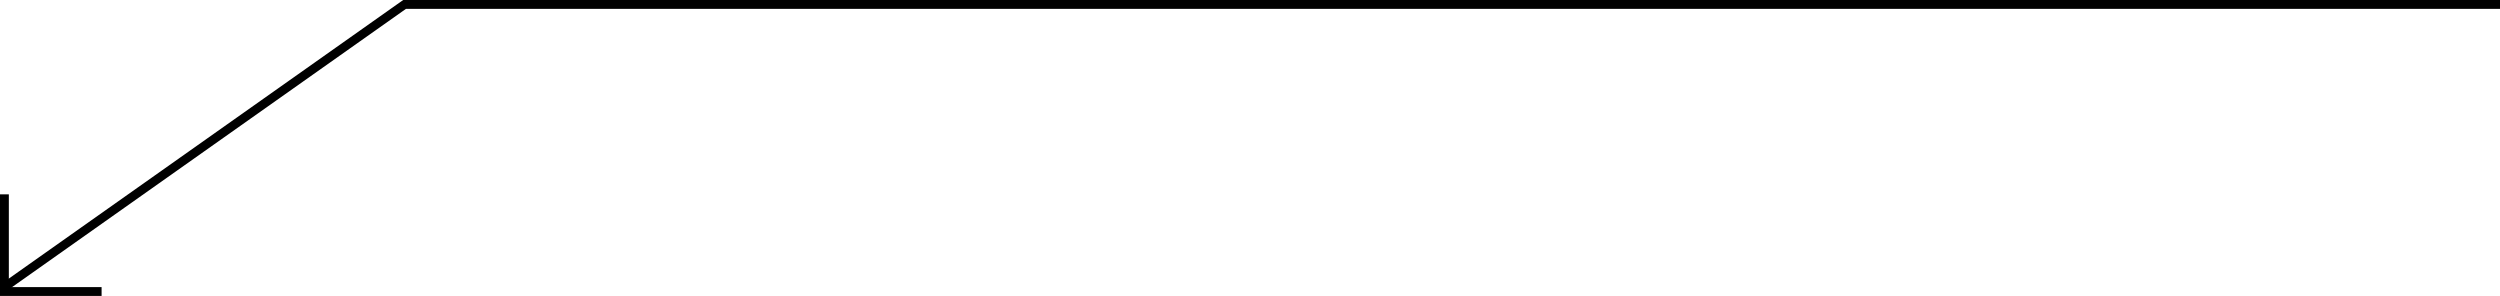
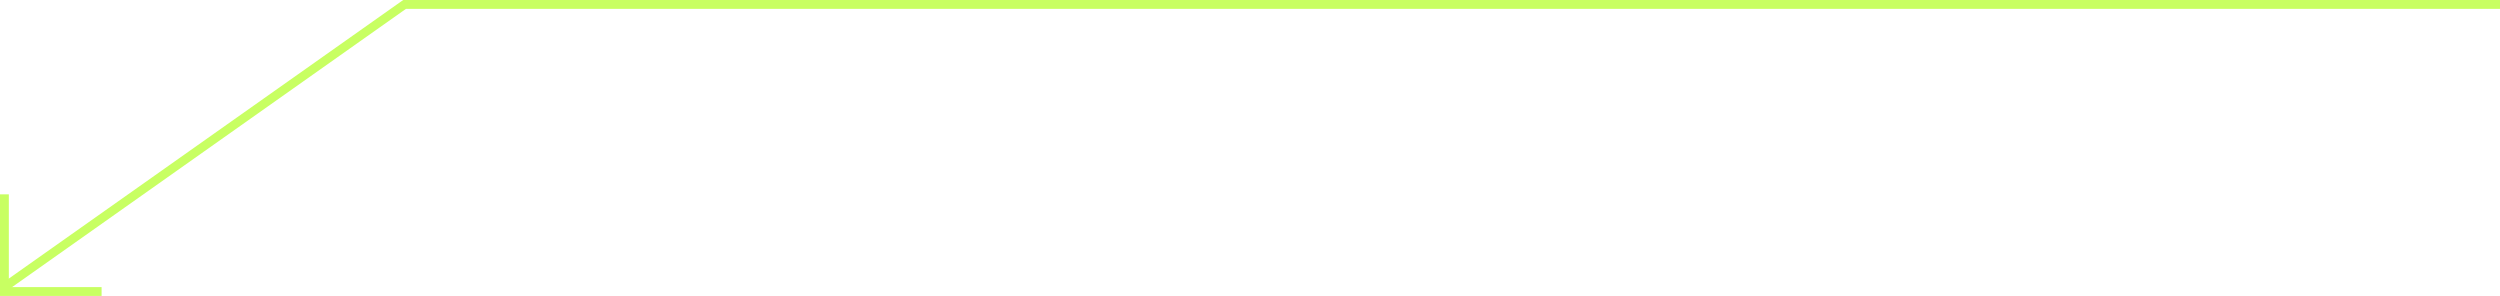
<svg xmlns="http://www.w3.org/2000/svg" width="566" height="67" viewBox="0 0 566 67" fill="none">
-   <path d="M1 44L1 66L23 66" stroke="black" stroke-width="2" />
-   <path d="M1 65L91.6 1L566 1" stroke="black" stroke-width="2" />
+   <path d="M1 44L1 66L23 66" stroke="#C8FF62" stroke-width="2" />
+   <path d="M1 65L91.6 1L566 1" stroke="#C8FF62" stroke-width="2" />
</svg>
